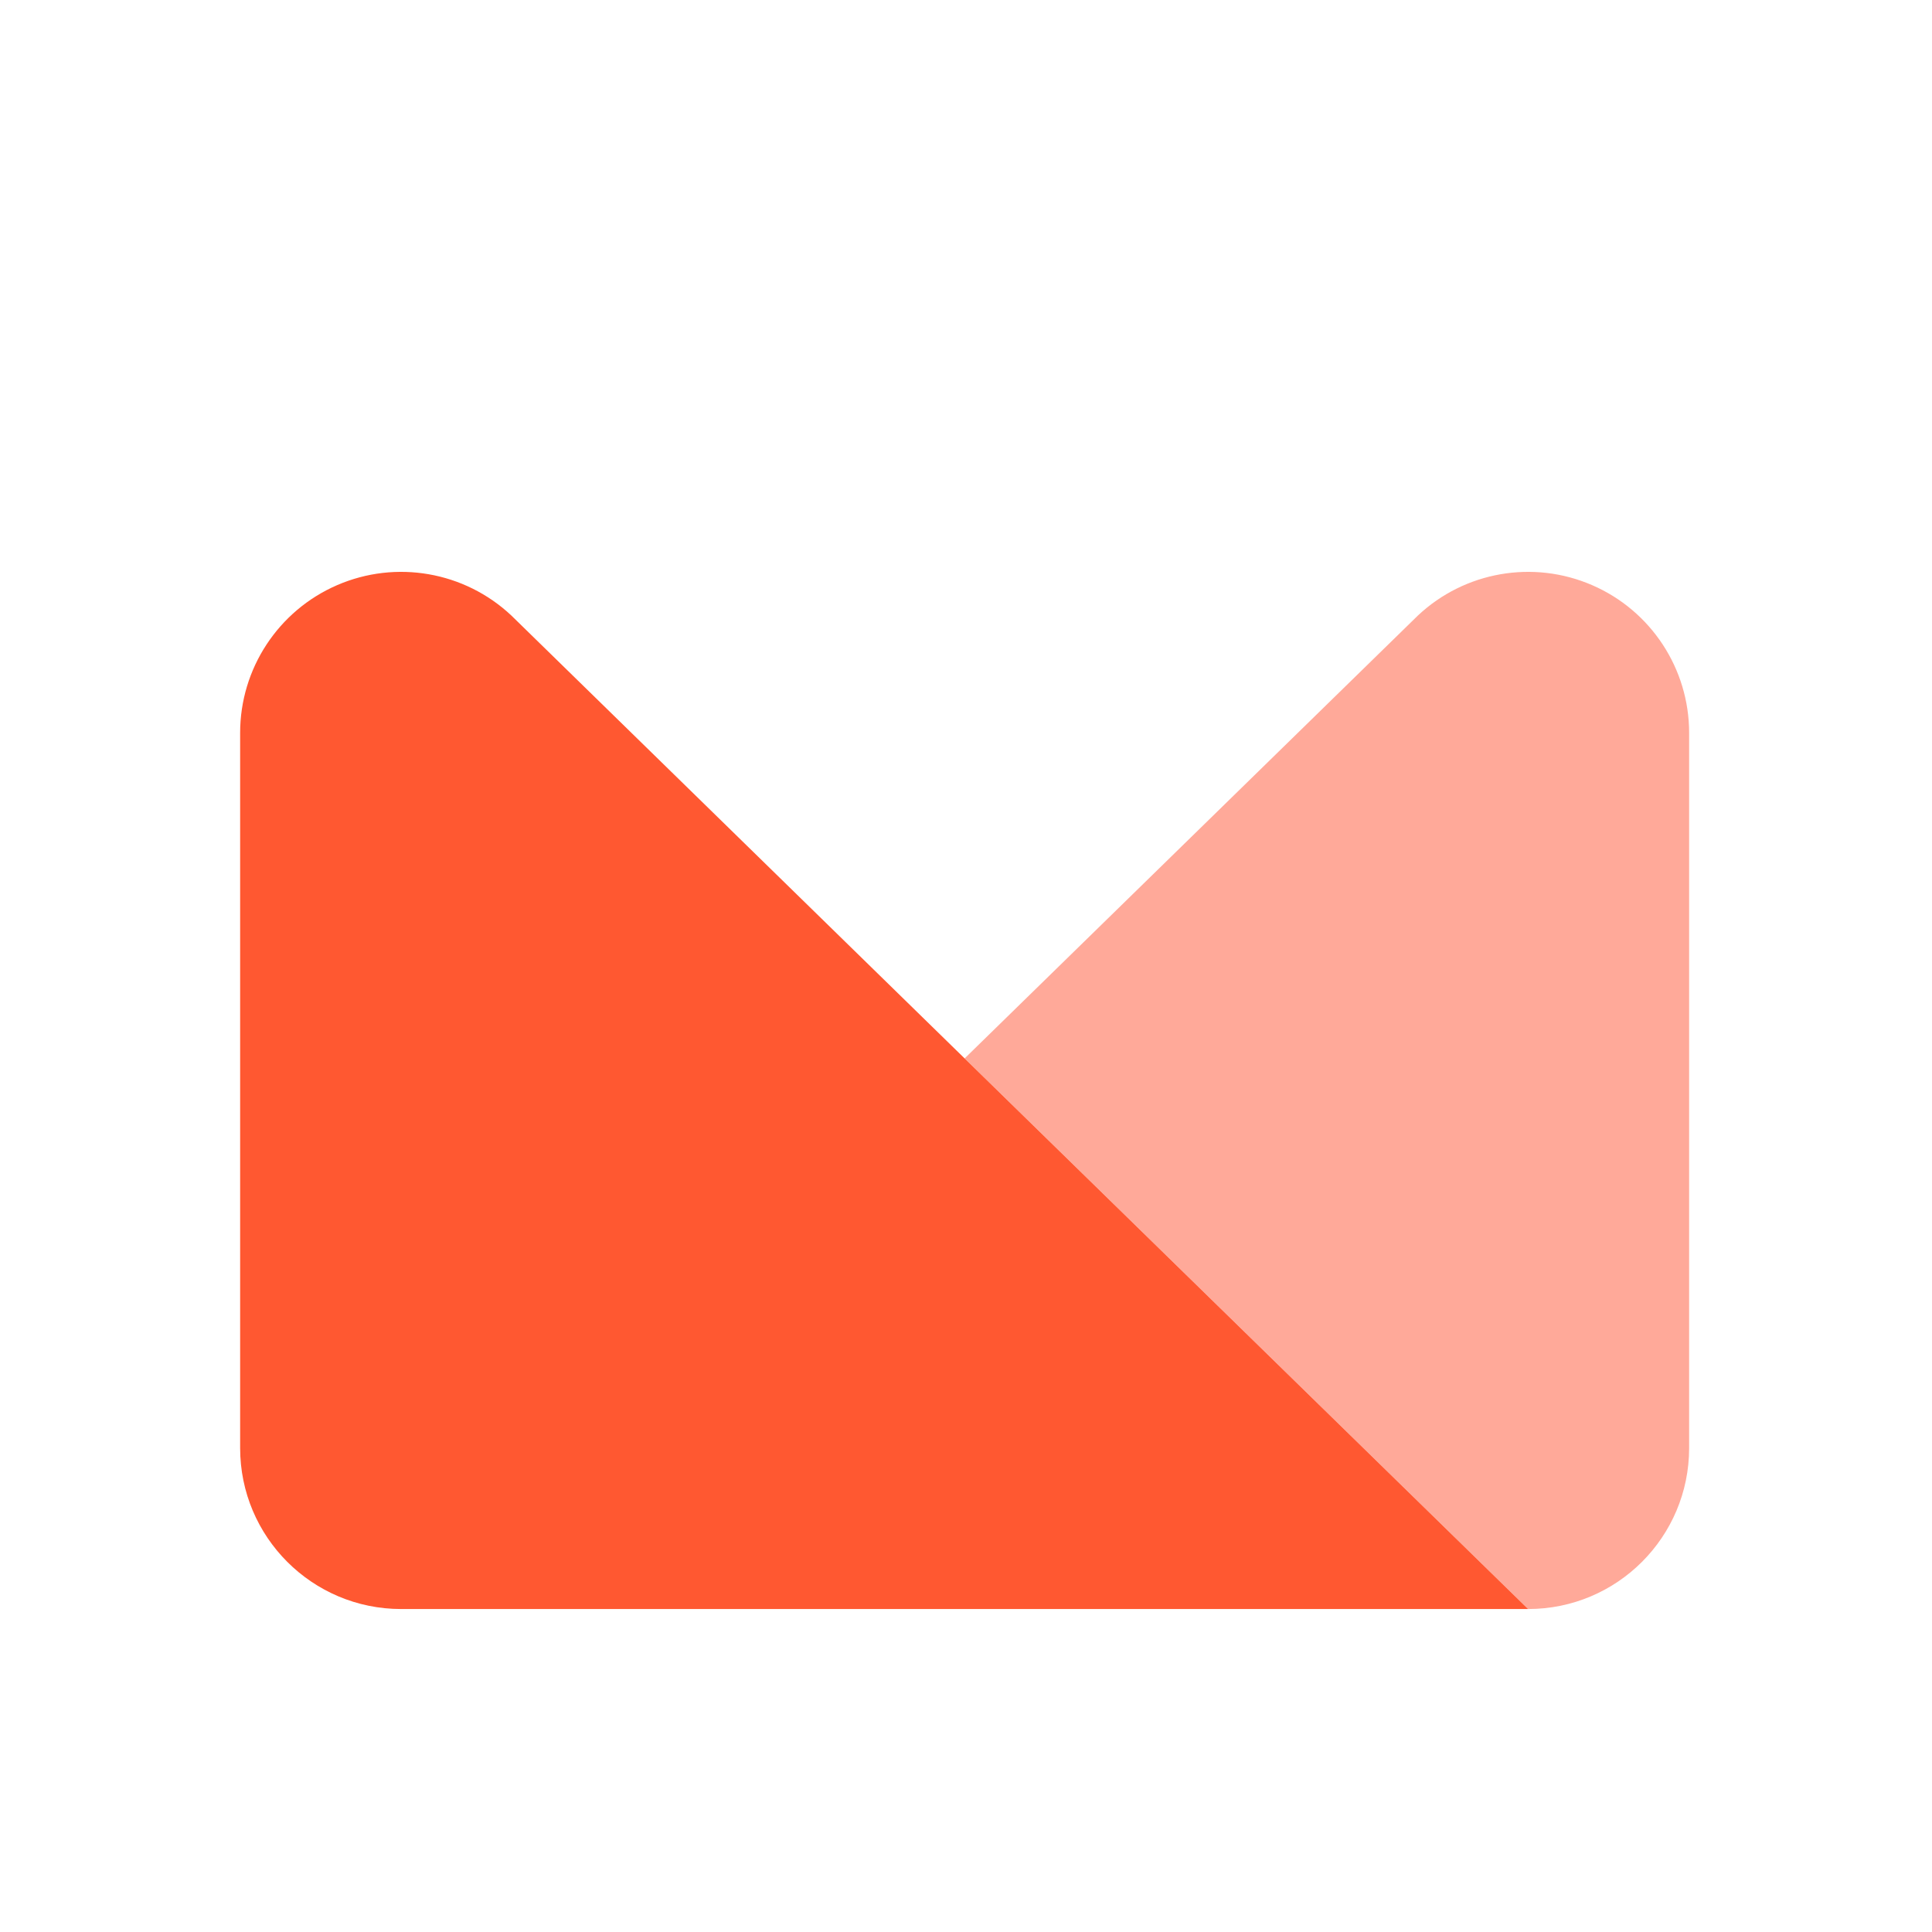
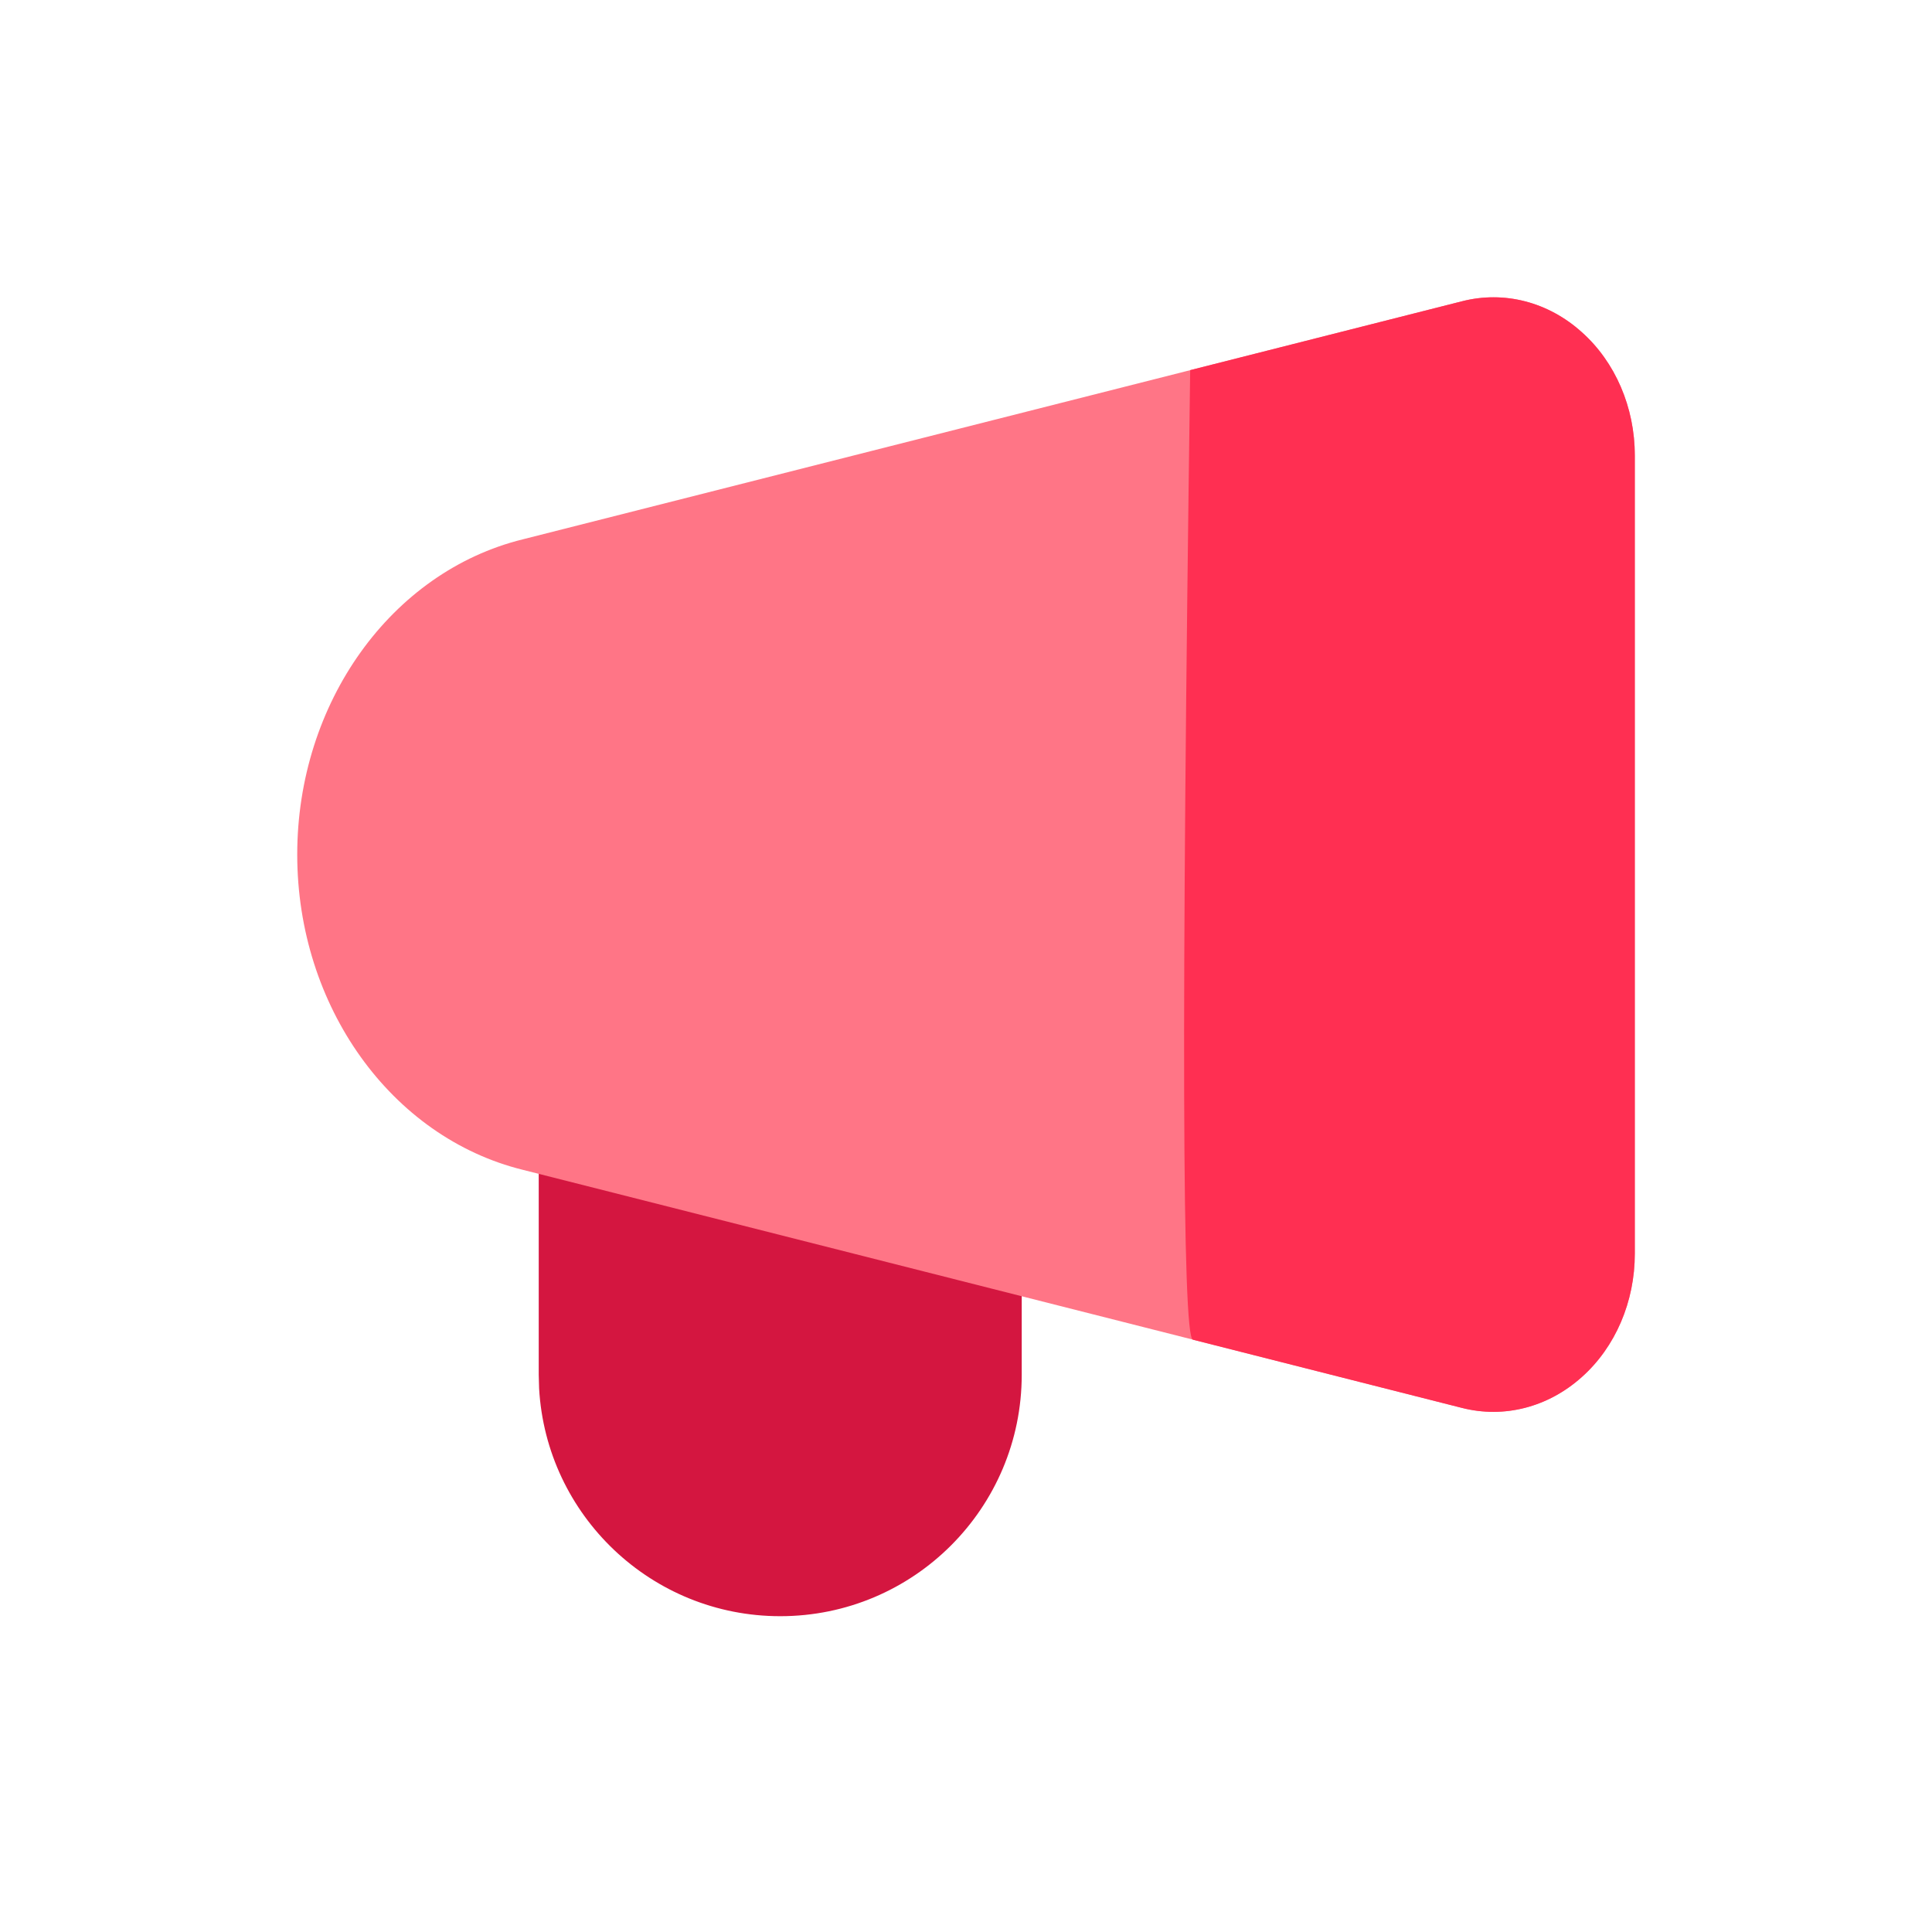
- <svg xmlns="http://www.w3.org/2000/svg" id="icons" viewBox="0 0 24 24">
-   <rect id="canvas" width="24" height="24" style="fill:none" />
-   <path d="M17.615,7.645,11.983,13.148l7,6.84a2,2,0,0,0,2-2V9.104A2,2,0,0,0,17.615,7.645Z" style="fill:#ffa999" />
-   <path d="M4.983,19.988h14L6.351,7.645A2,2,0,0,0,2.983,9.104V17.988A2,2,0,0,0,4.983,19.988Z" style="fill:#ff5831" />
+ <svg xmlns="http://www.w3.org/2000/svg" version="1.1" id="Warstwa_1" x="0px" y="0px" viewBox="0 0 26 26" style="enable-background:new 0 0 26 26;" xml:space="preserve">
+   <style type="text/css">
+ 	.st0{fill:#D41640;}
+ 	.st1{fill:#FF7586;}
+ 	.st2{fill:#FF2F52;}
+ </style>
+   <g>
+     <path class="st0" d="M13.75,16.72V18.5c0,1.795-1.455,3.25-3.25,3.25c-1.733,0-3.149-1.357-3.245-3.066L7.25,18.5v-3   L13.75,16.72z" />
+     <path class="st1" d="M21.288,4.471c-0.453-0.409-1.048-0.562-1.615-0.416L7.036,7.258C5.263,7.695,4,9.46,4,11.5   s1.263,3.805,3.036,4.243l1.201,0.304l7.169,1.817l4.268,1.082c0.567,0.145,1.161-0.008,1.615-0.416   c0.451-0.402,0.713-1.014,0.712-1.66V6.13C22.001,5.484,21.738,4.872,21.288,4.471z" />
+     <path class="st2" d="M21.288,4.471c-0.453-0.409-1.048-0.562-1.615-0.416c-1.261,0.32-2.208,0.56-2.838,0.719   c-0.257,0.065-0.53,0.134-0.818,0.207c-0.12,8.662-0.108,13.011,0.036,13.048c0.804,0.204,2.011,0.51,3.62,0.918   c0.567,0.145,1.161-0.008,1.615-0.416c0.451-0.402,0.713-1.014,0.712-1.66V6.13   C22.001,5.484,21.738,4.872,21.288,4.471z" />
+   </g>
</svg>
